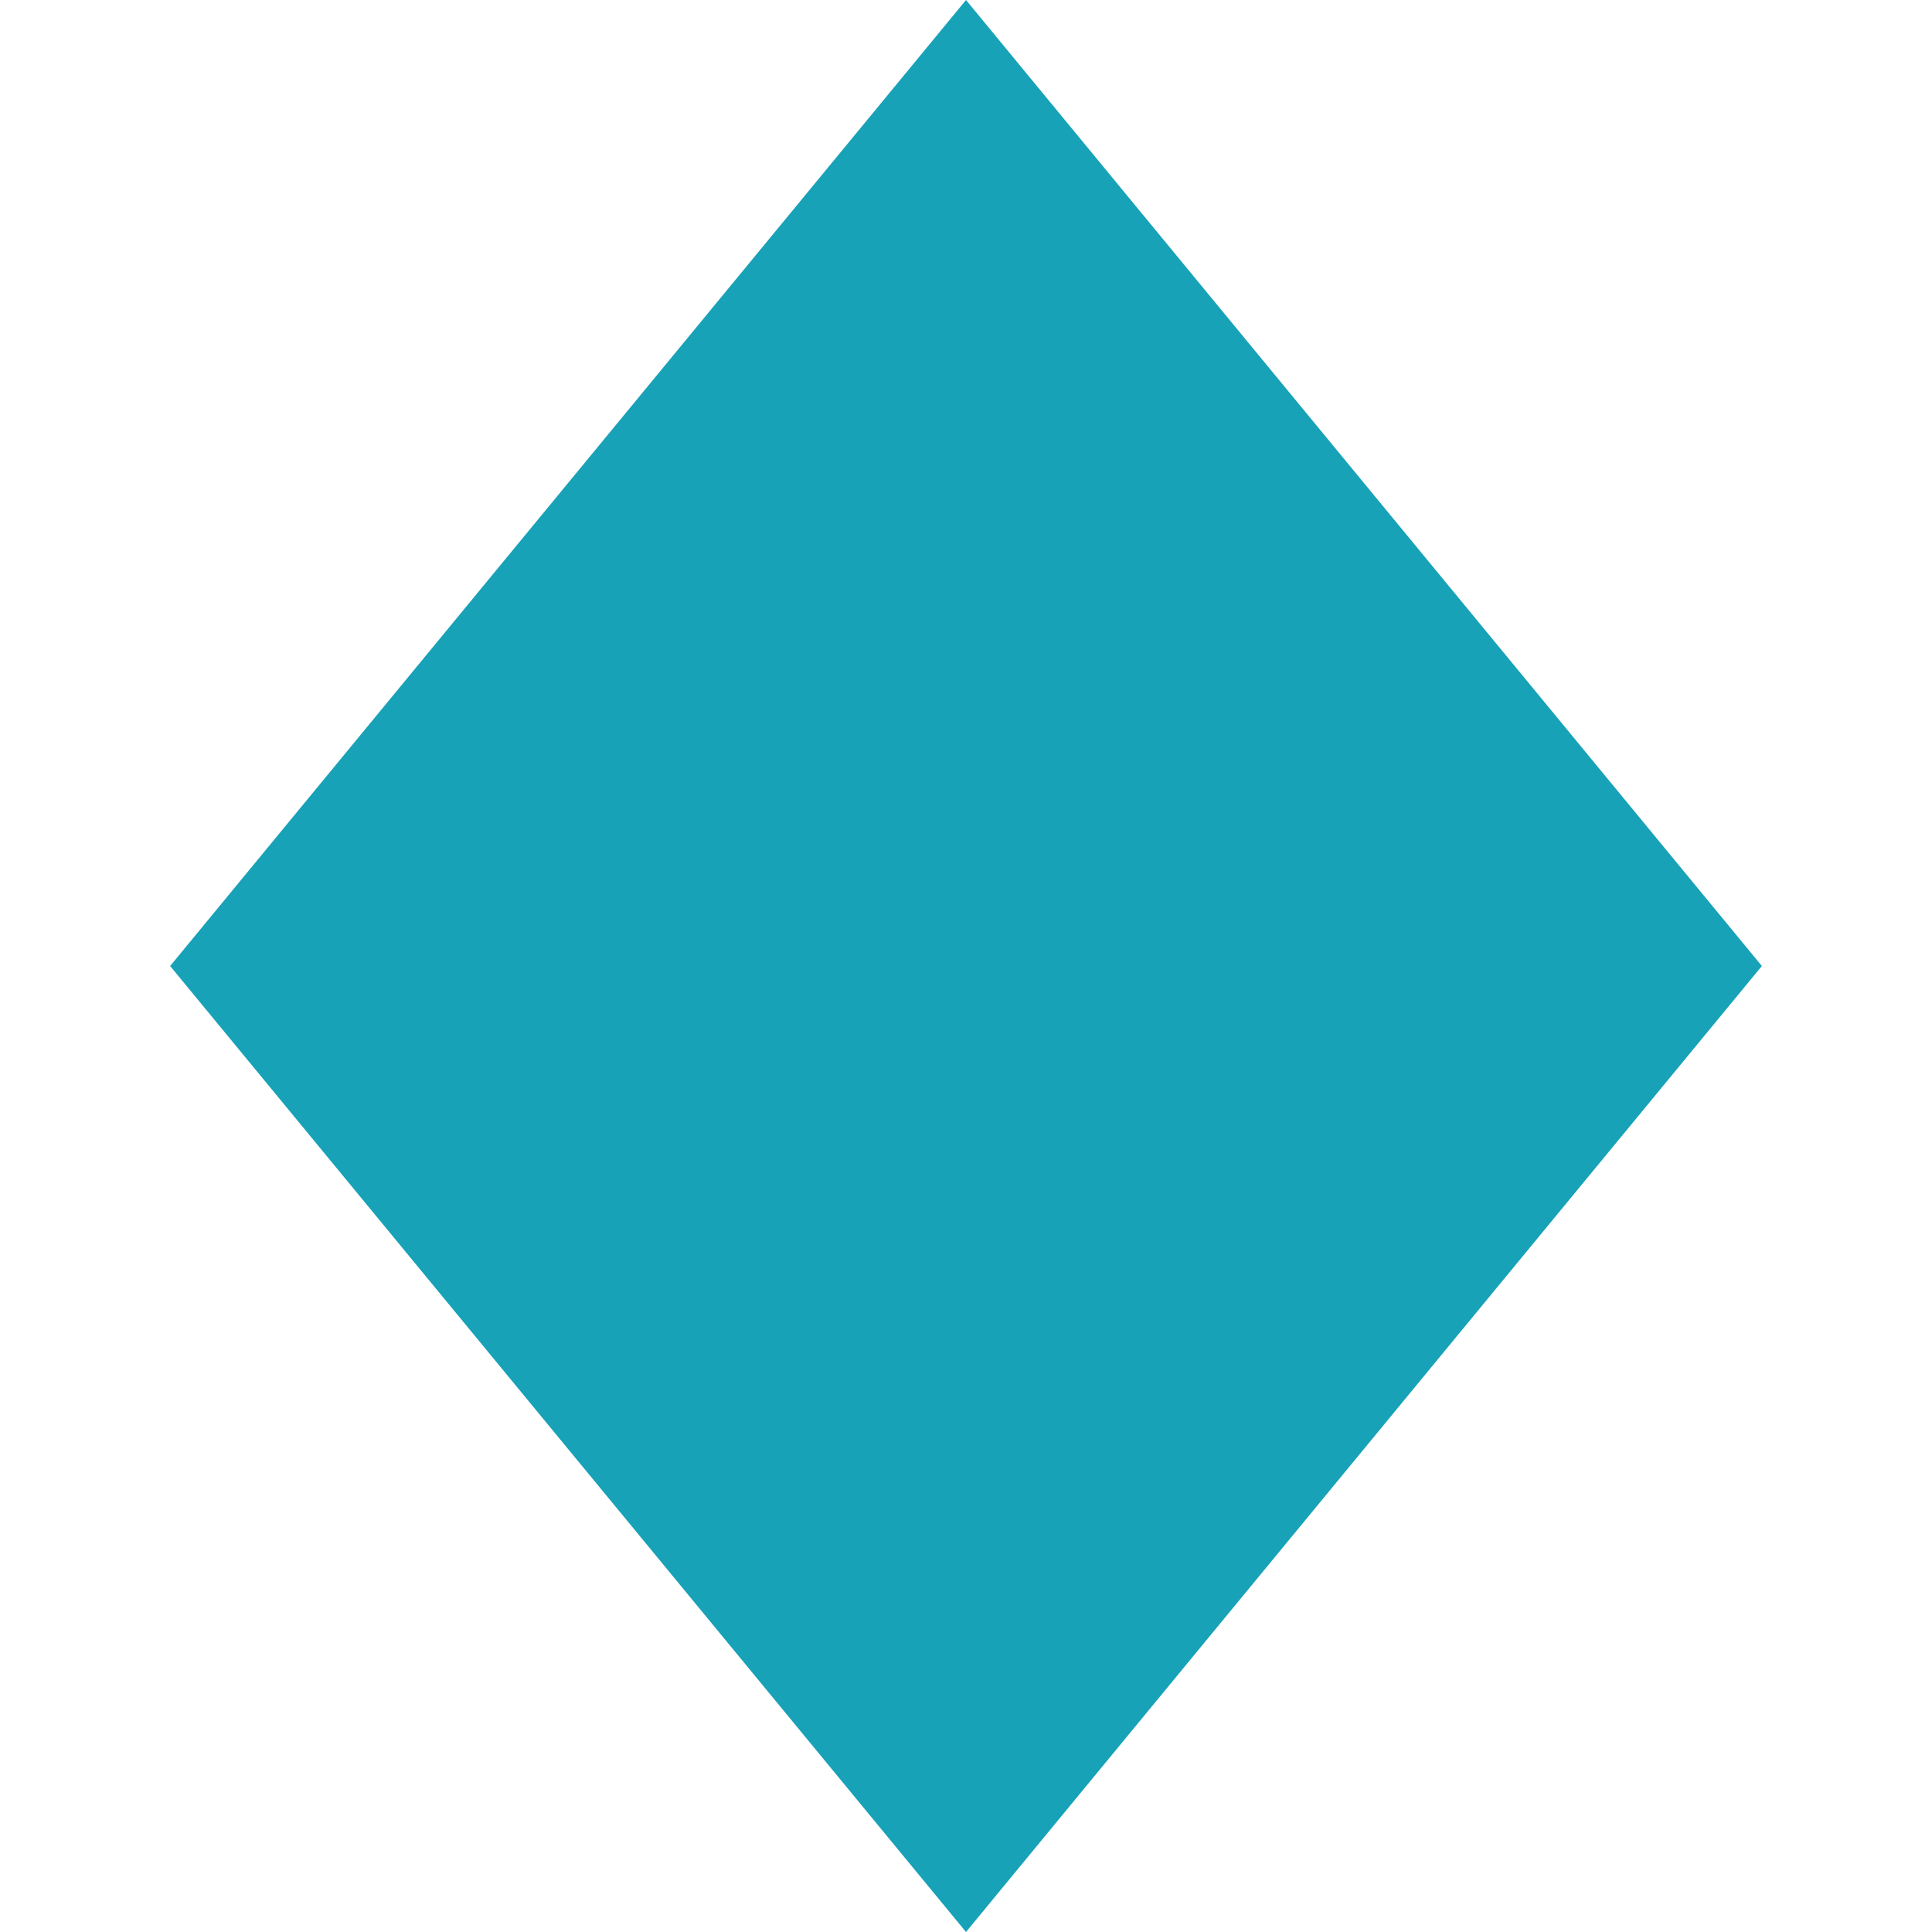
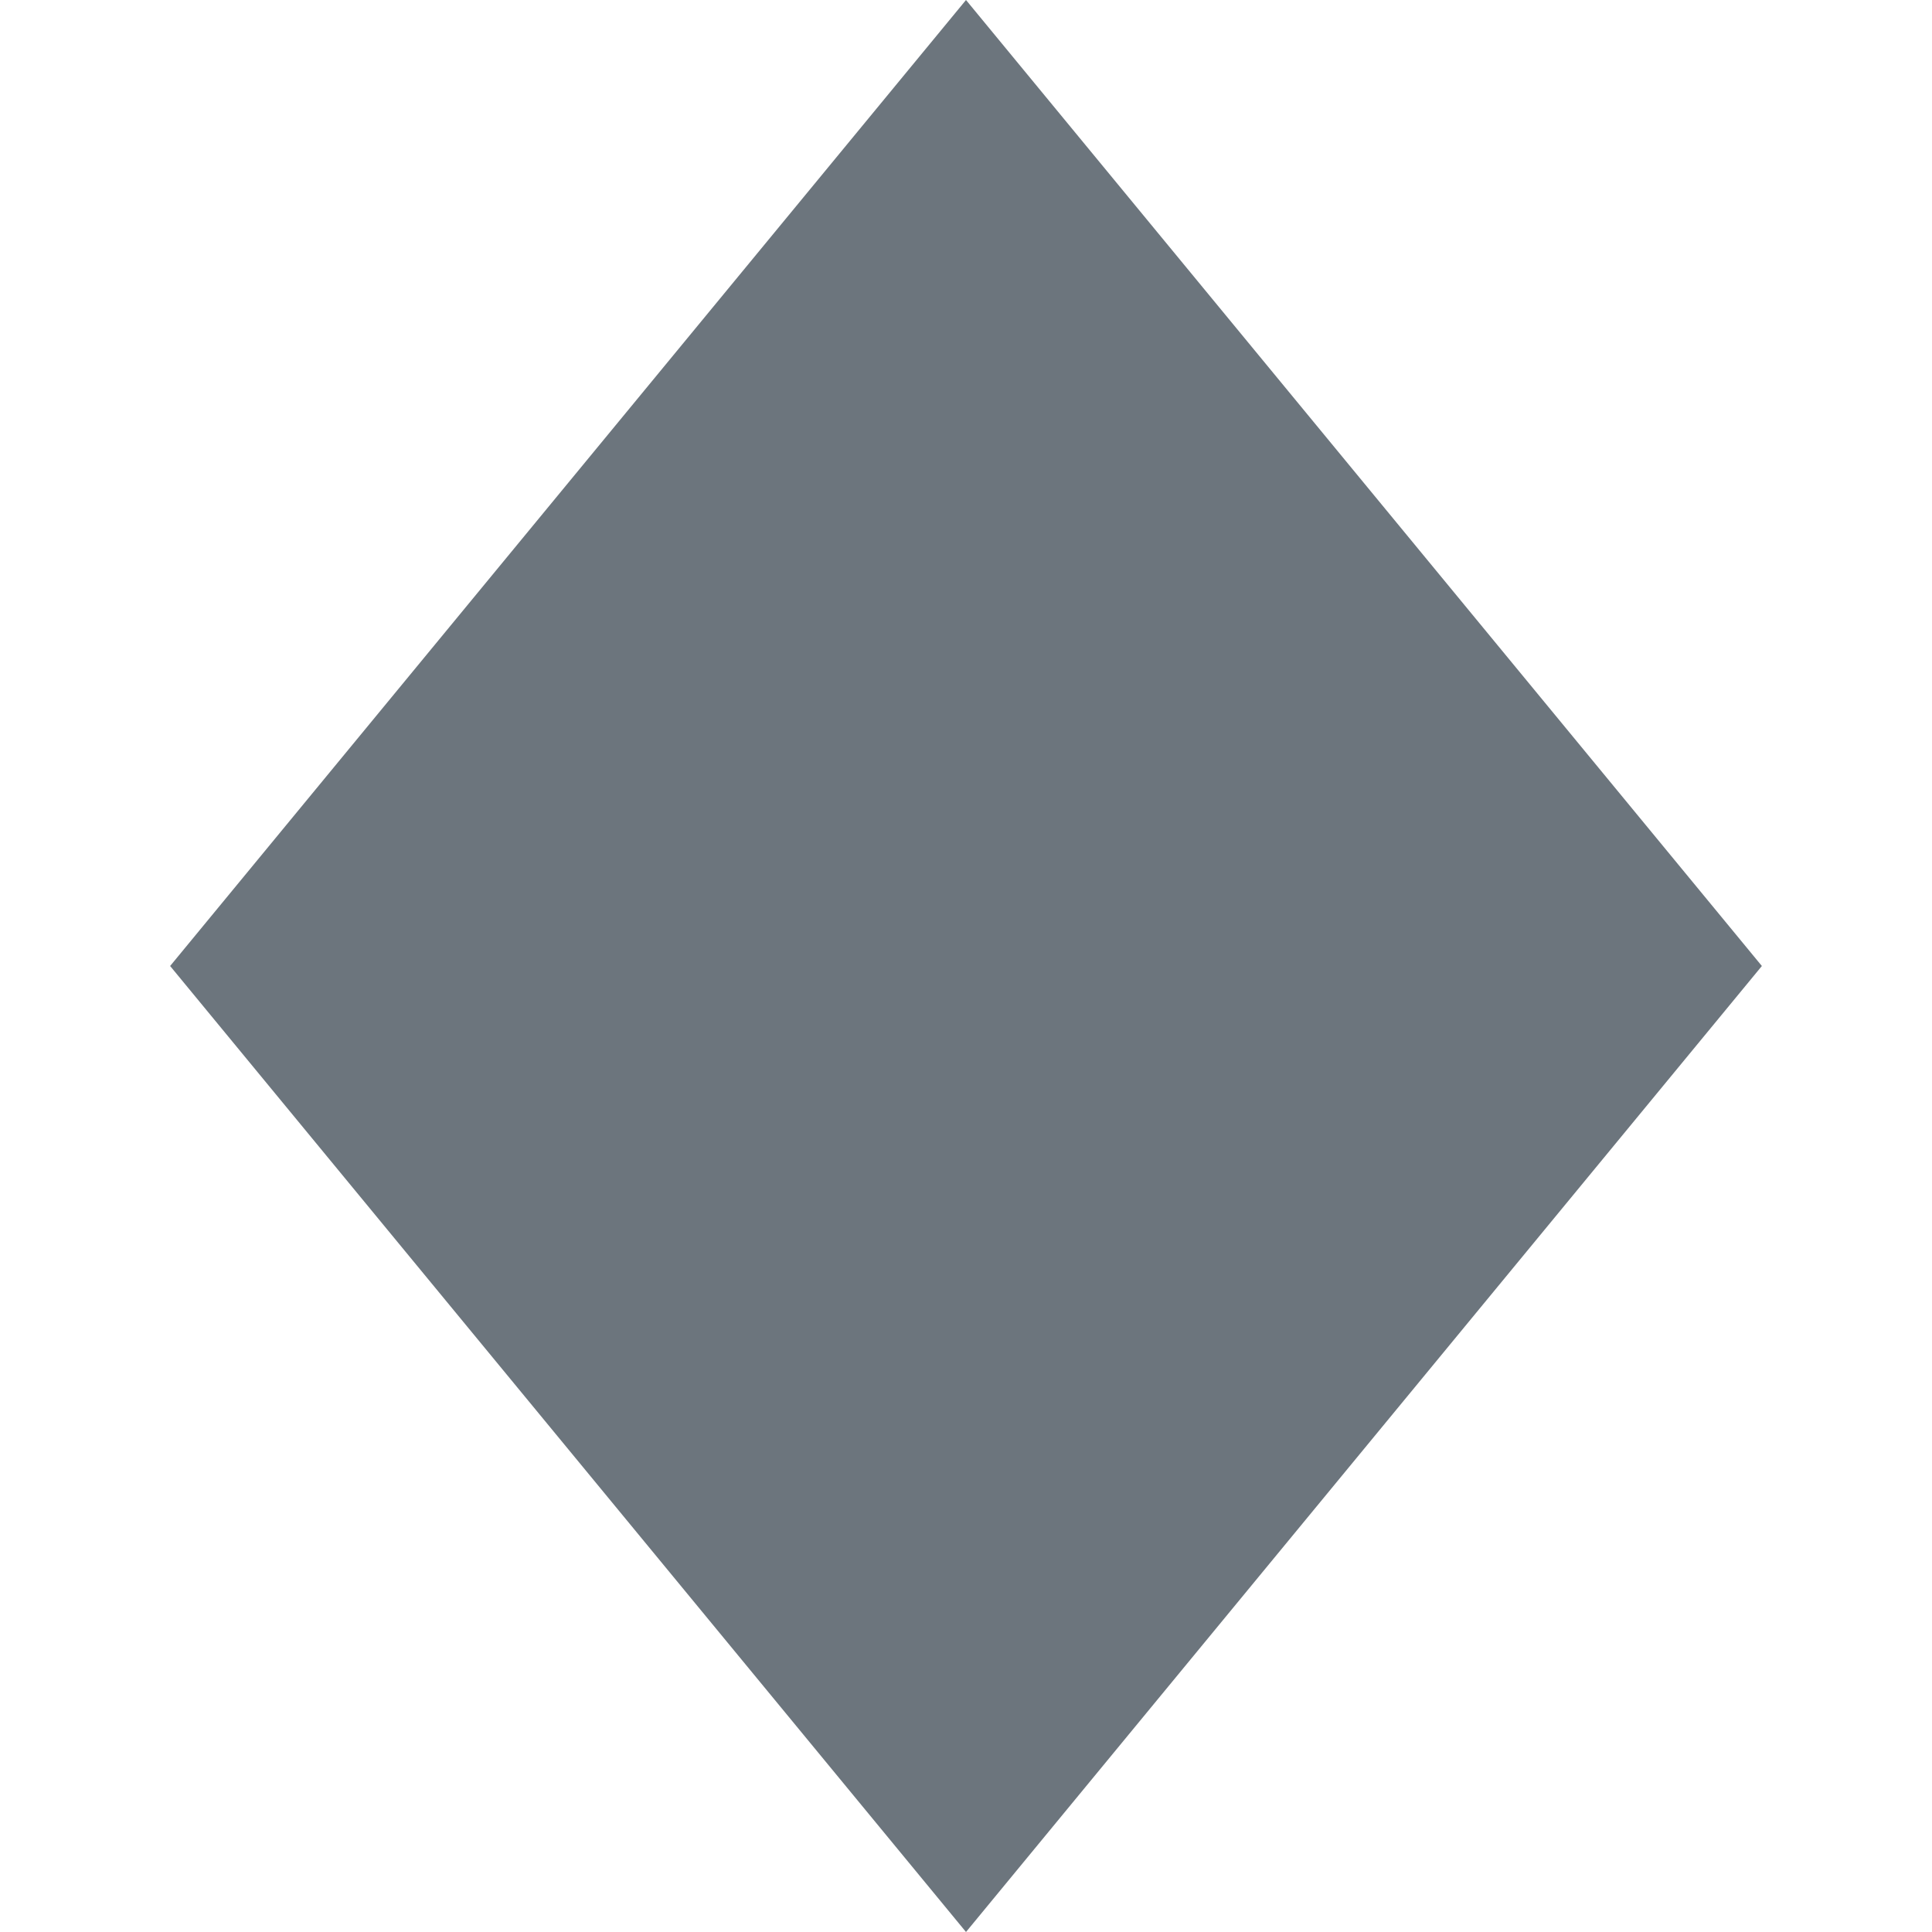
<svg xmlns="http://www.w3.org/2000/svg" viewBox="0 0 50.08 50.08">
  <defs>
-     <style>.cls-1{fill:#17a2b8;}.cls-2{fill:none;}</style>
+     <style>.cls-1{fill:#6c757d;}.cls-2{fill:none;}</style>
  </defs>
  <g id="レイヤー_2" data-name="レイヤー 2">
    <g id="レイヤー_1-2" data-name="レイヤー 1">
      <polygon class="cls-1" points="45.67 25.04 25.04 50.08 4.41 25.04 25.04 0 45.67 25.04" />
      <rect class="cls-2" width="50.08" height="50.08" />
    </g>
  </g>
</svg>
